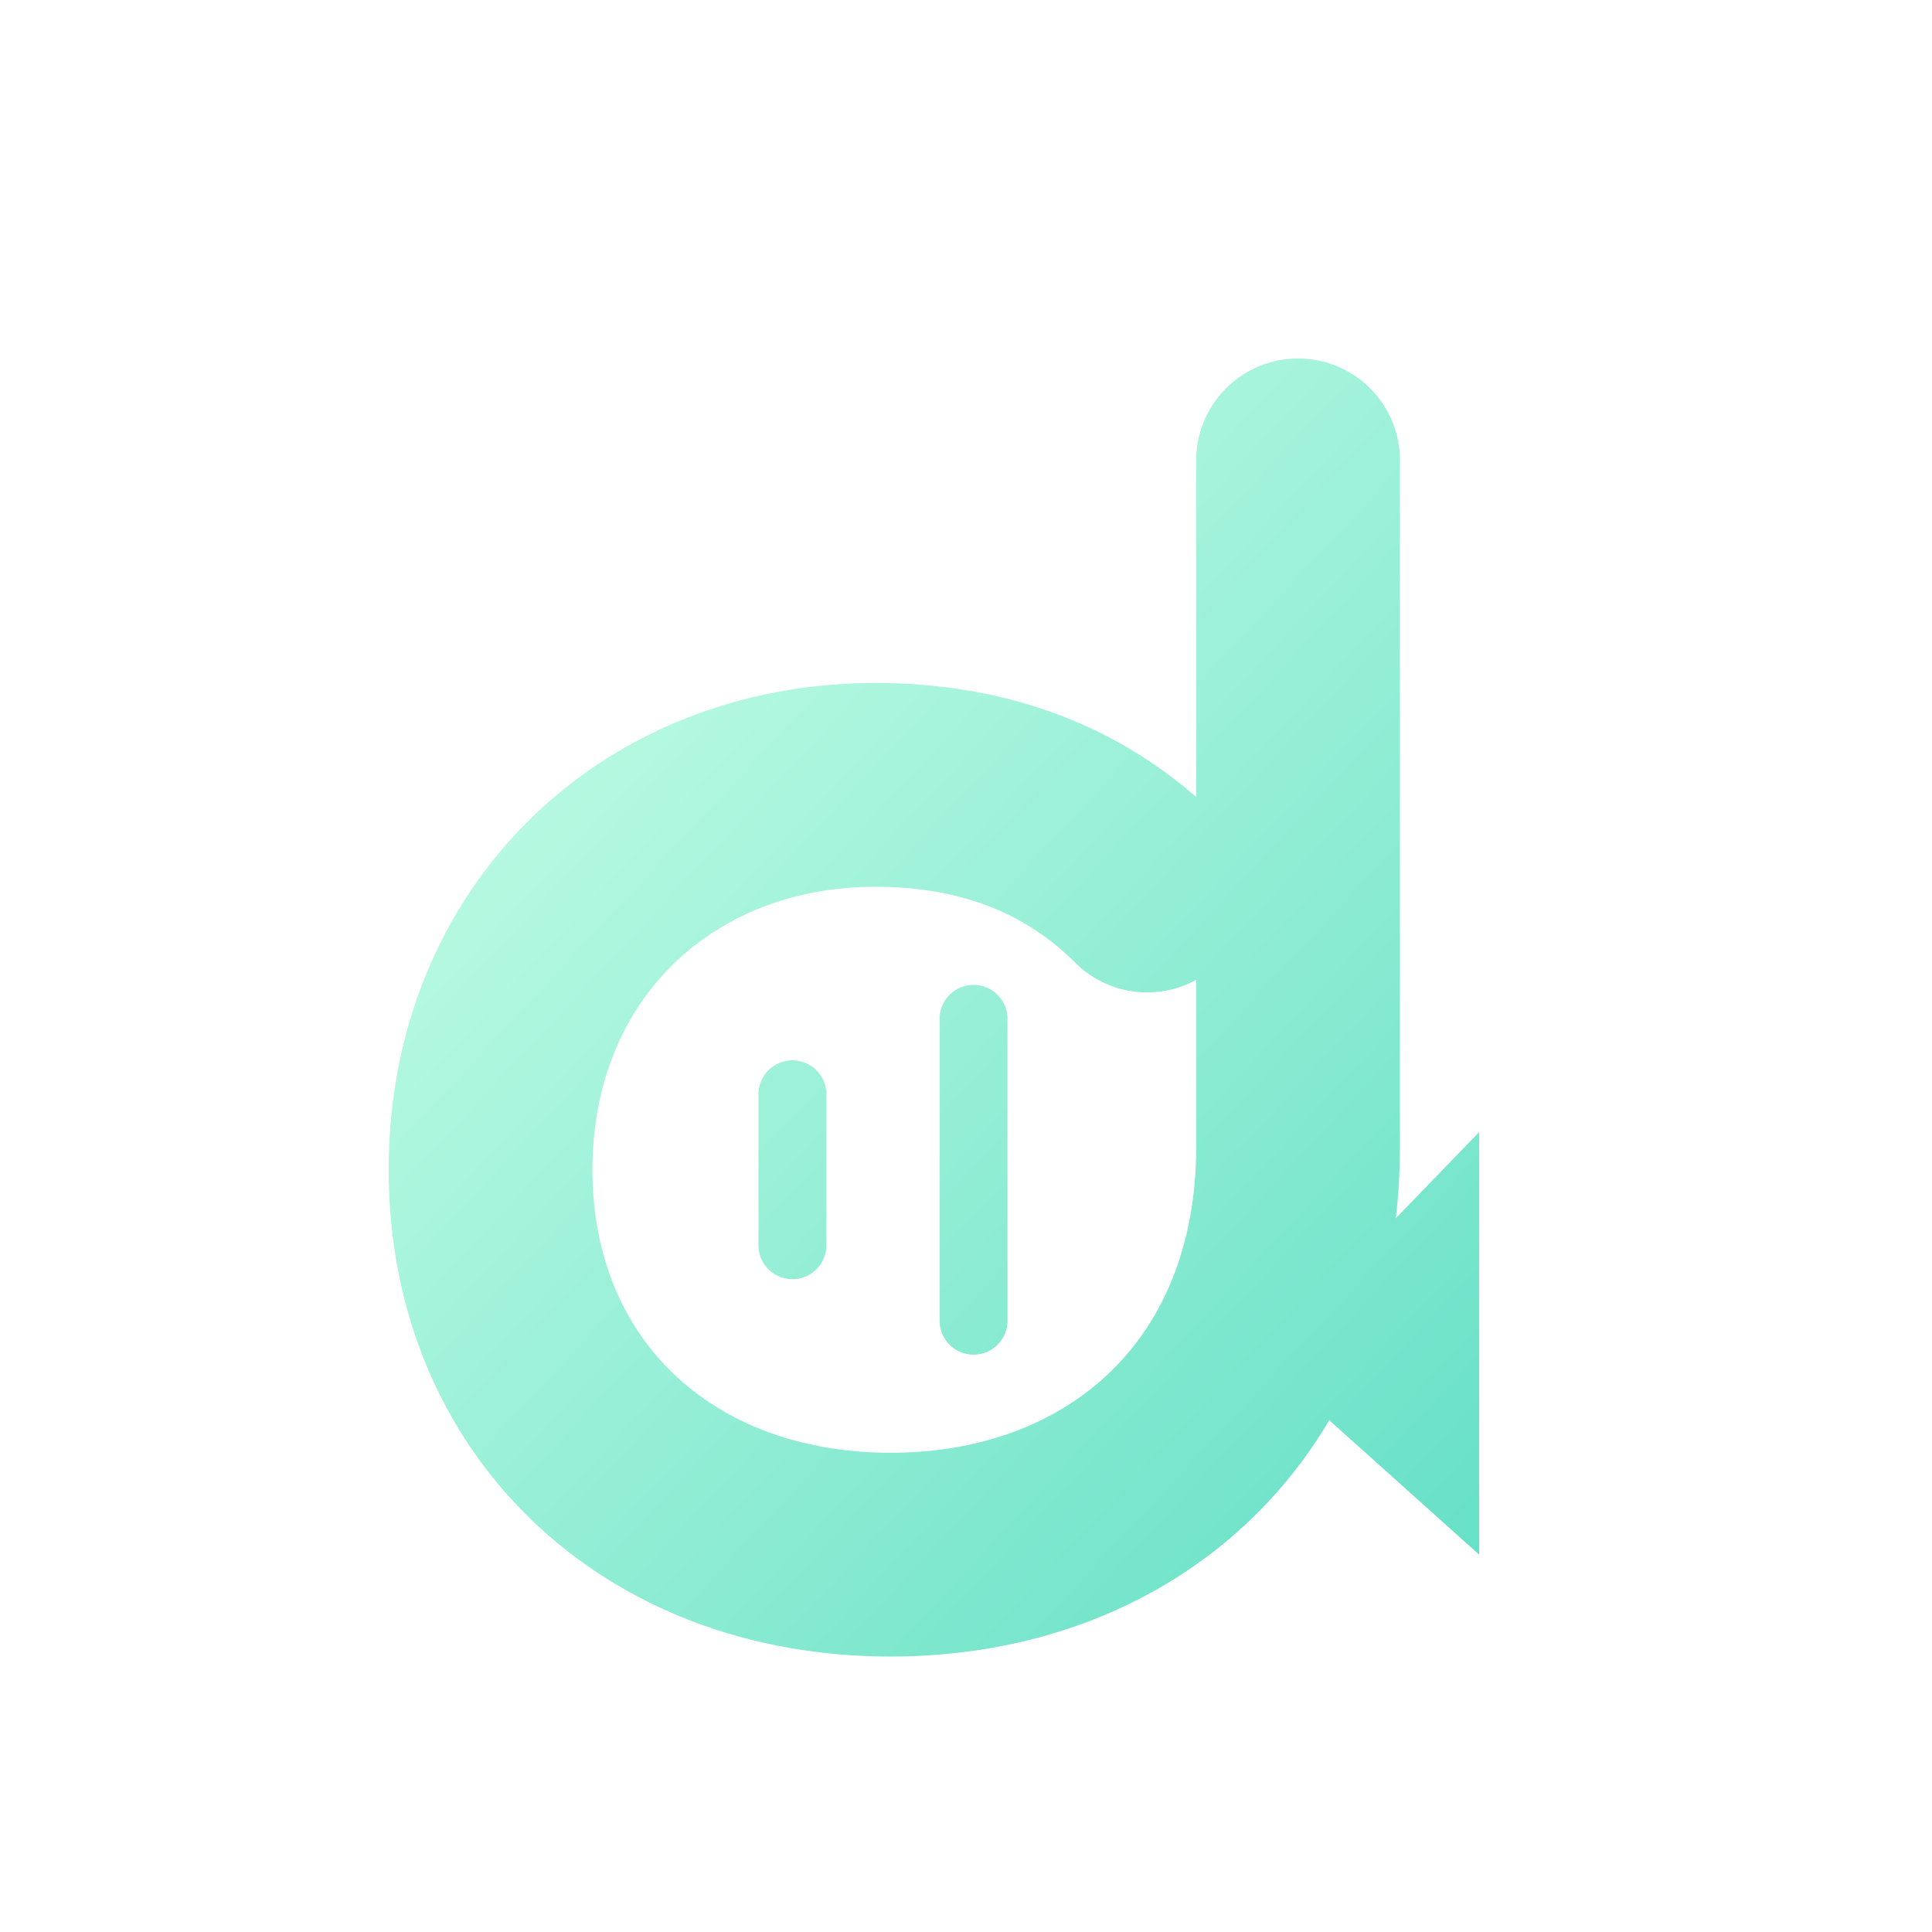
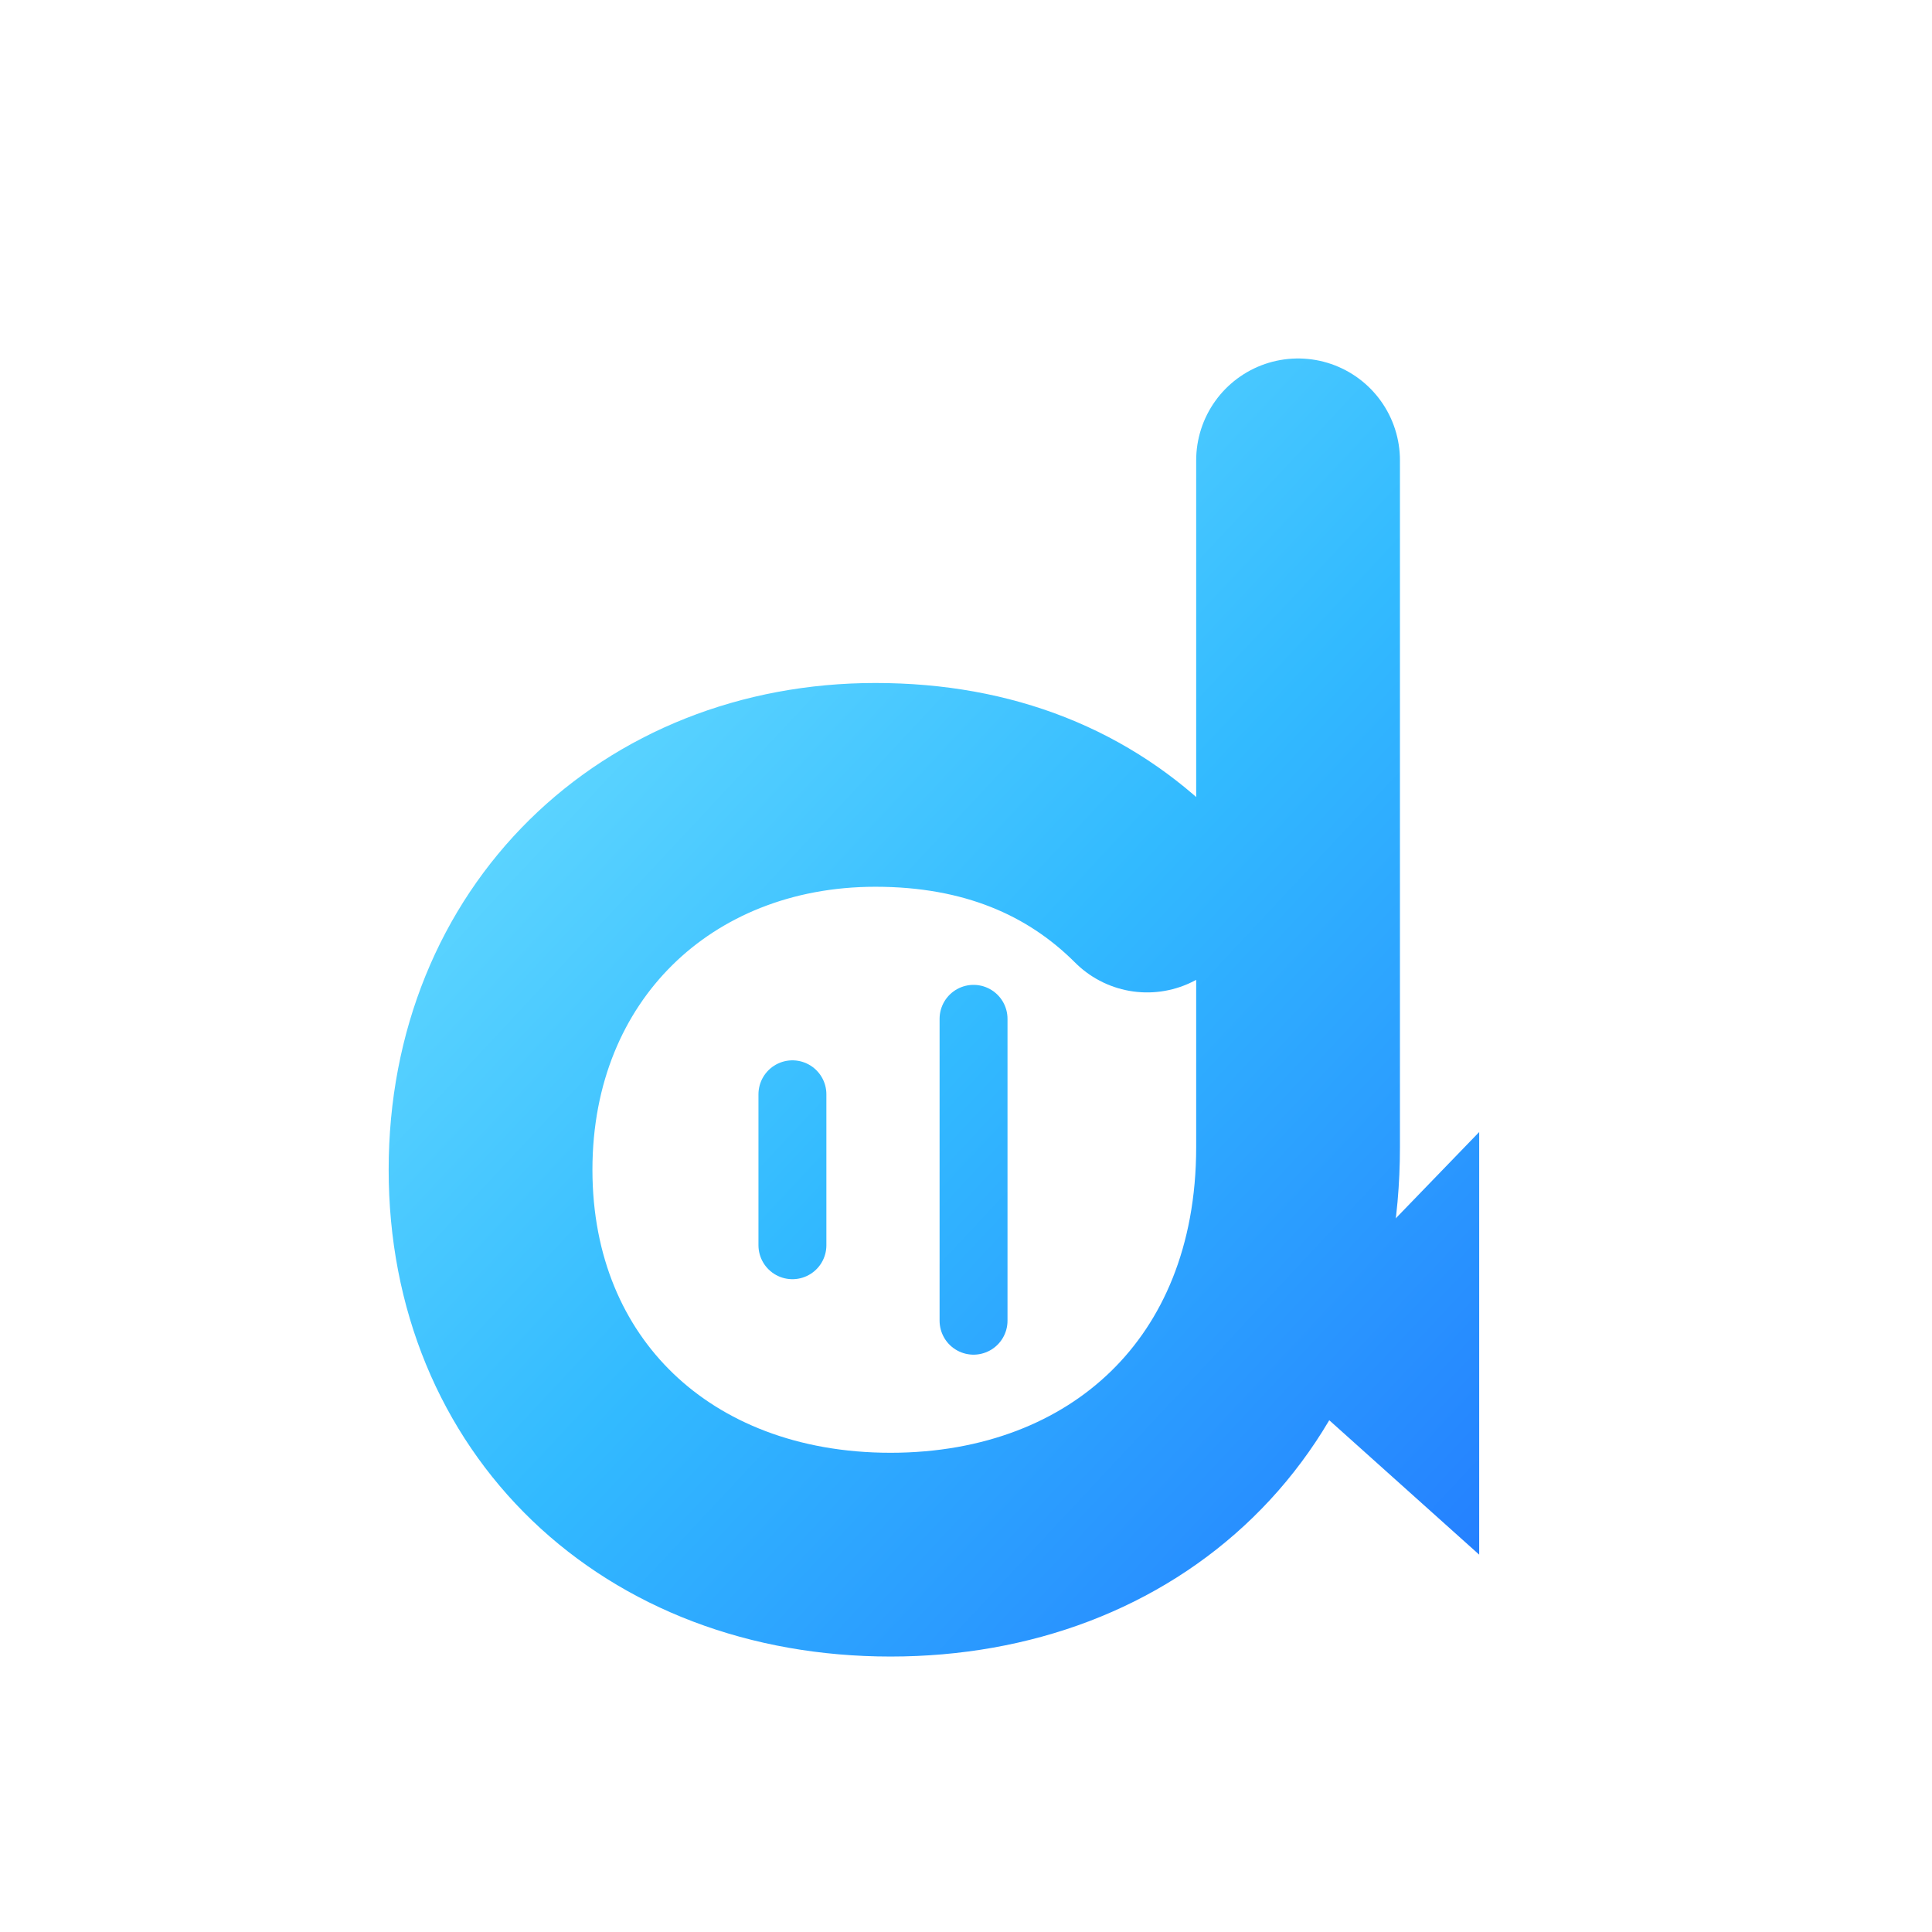
<svg xmlns="http://www.w3.org/2000/svg" viewBox="0 0 256 256" role="img" aria-labelledby="title desc">
  <defs>
    <linearGradient id="voice" x1="54" y1="64" x2="207" y2="207" gradientUnits="userSpaceOnUse">
-       <stop stop-color="#cbffe8" />
-       <stop offset="1" stop-color="#62dfc5" />
+       <stop stop-color="#75e4ff" />
+       <stop offset=".5" stop-color="#32baff" />
+       <stop offset="1" stop-color="#237bff" />
    </linearGradient>
  </defs>
  <path d="M172 61v91c0 33-23 54-54 54s-53-21-53-51 22-51 51-51c15 0 27 5 36 14" fill="none" stroke="url(#voice)" stroke-width="27" stroke-linecap="round" />
  <path d="M167 180l29 26v-56" fill="url(#voice)" />
  <path d="M105 145v20m24-30v40" fill="none" stroke="url(#voice)" stroke-width="9" stroke-linecap="round" />
</svg>
